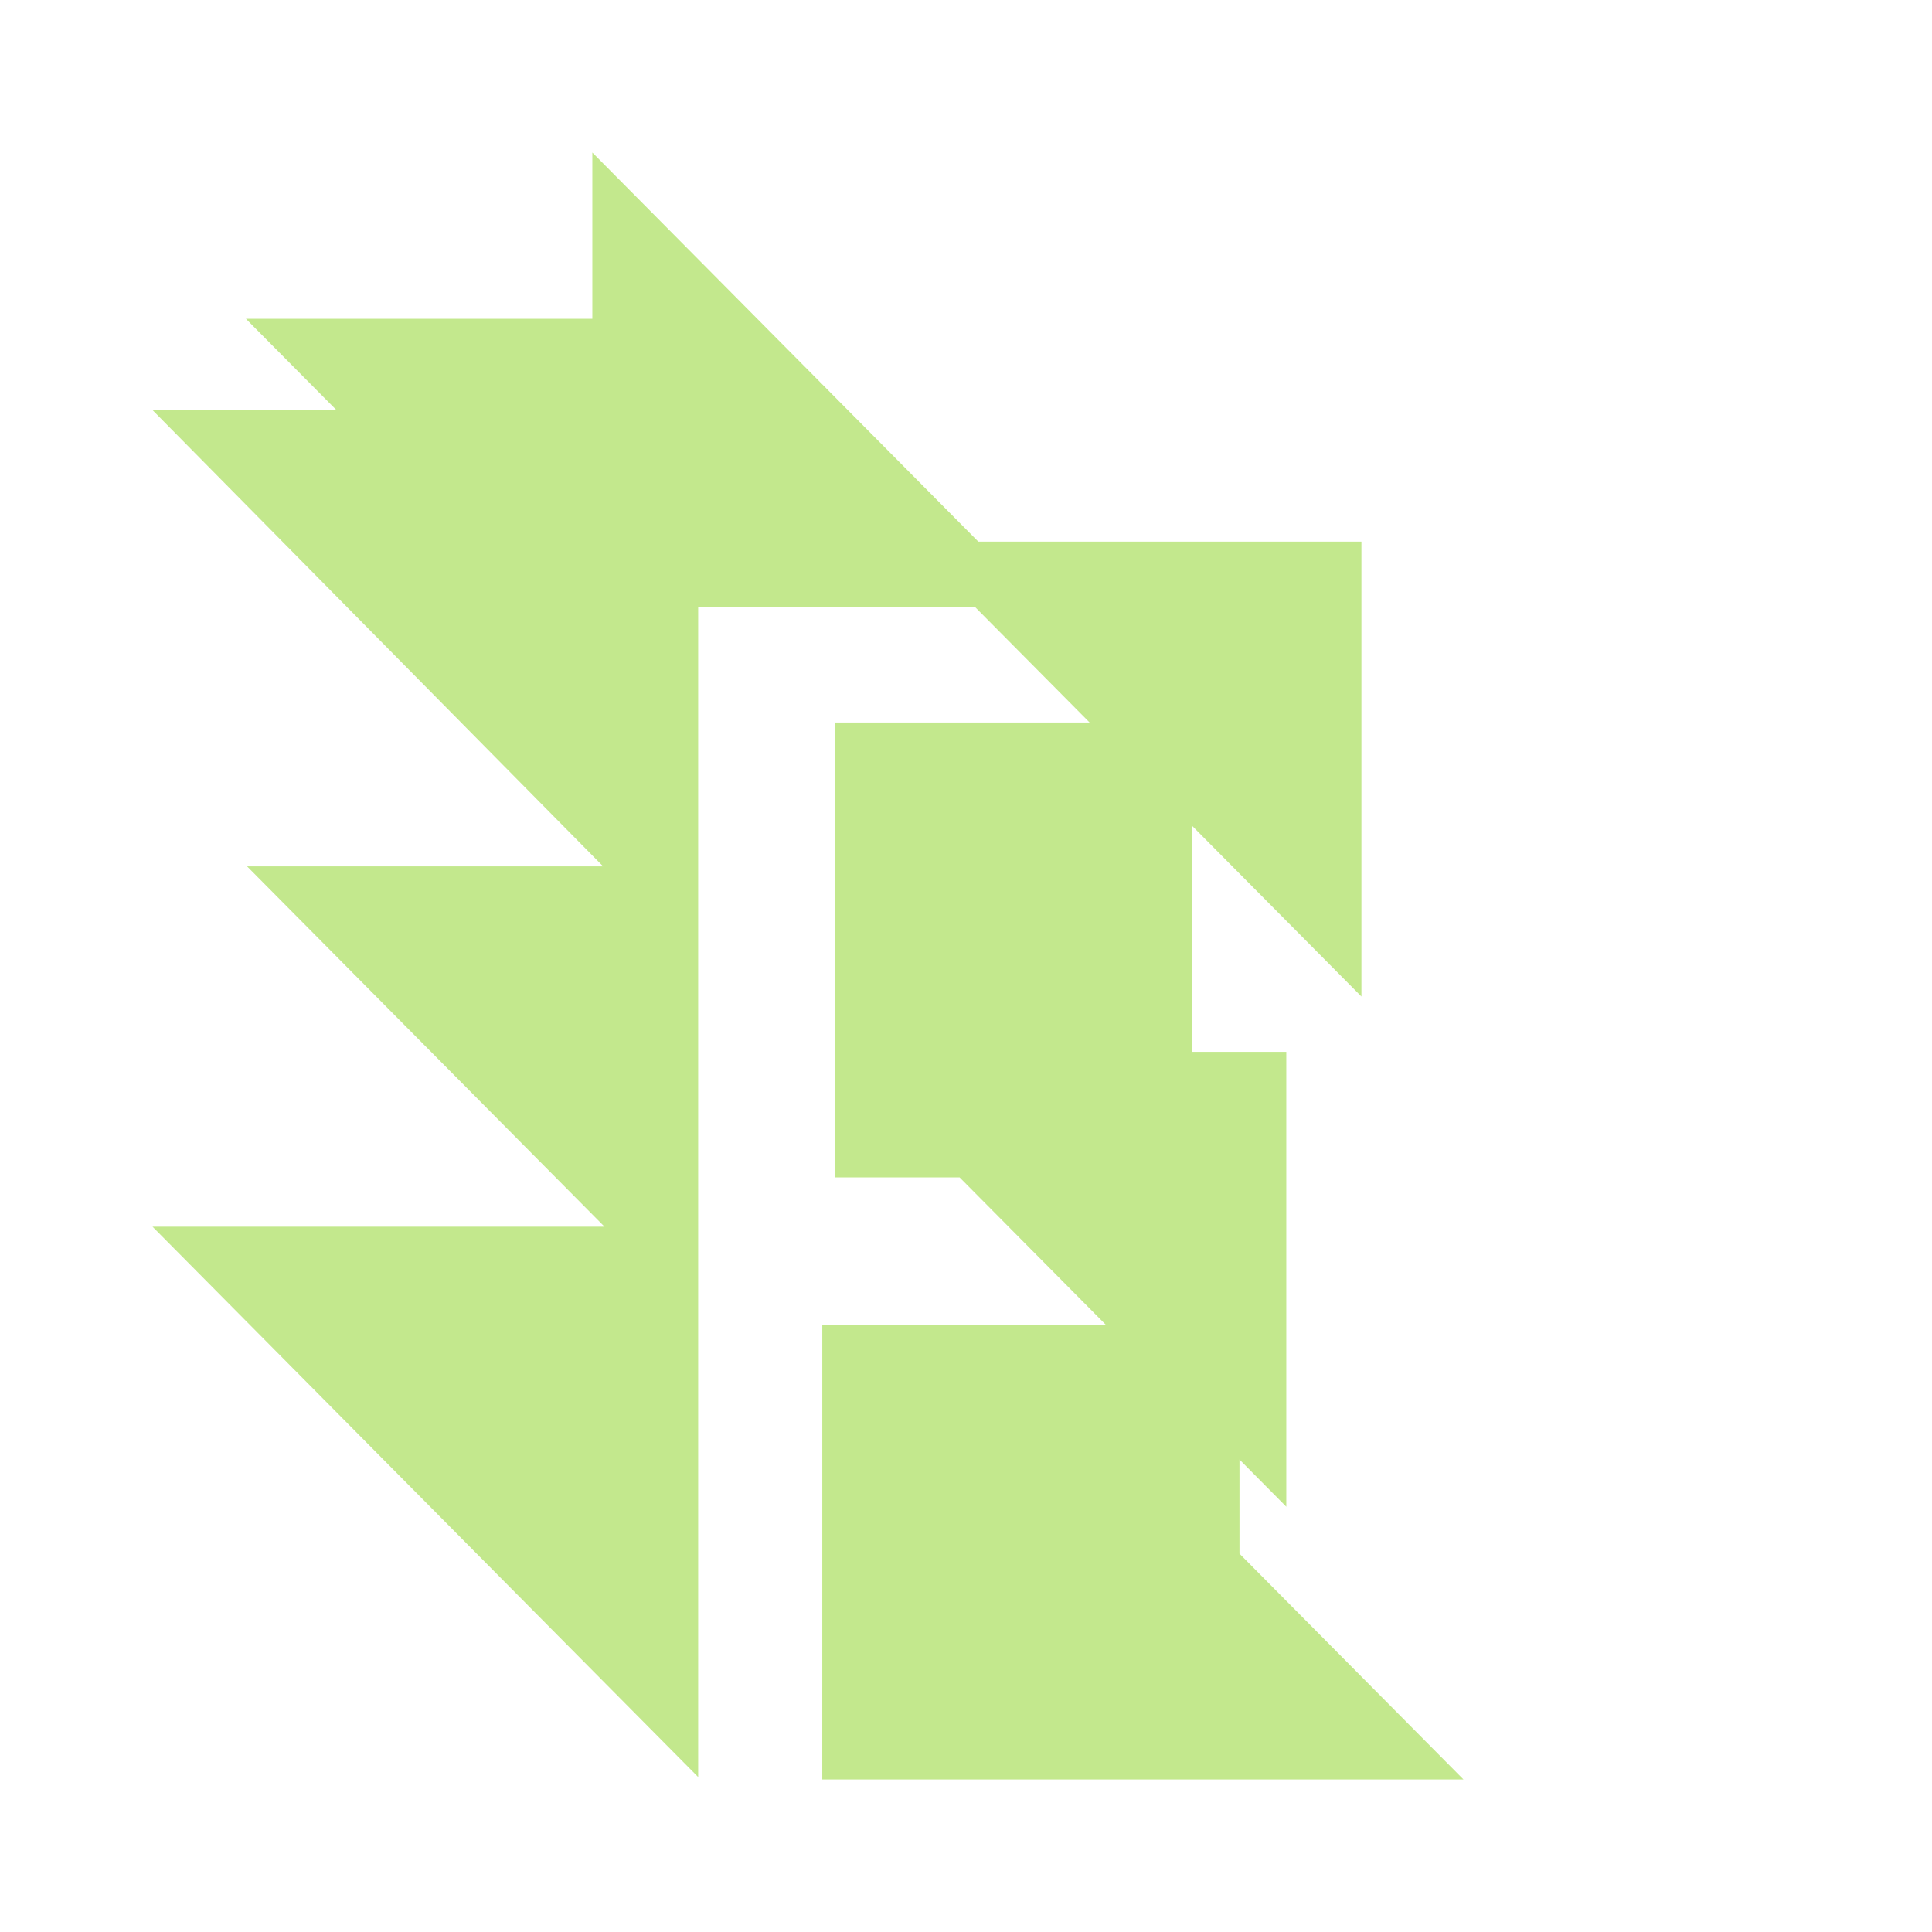
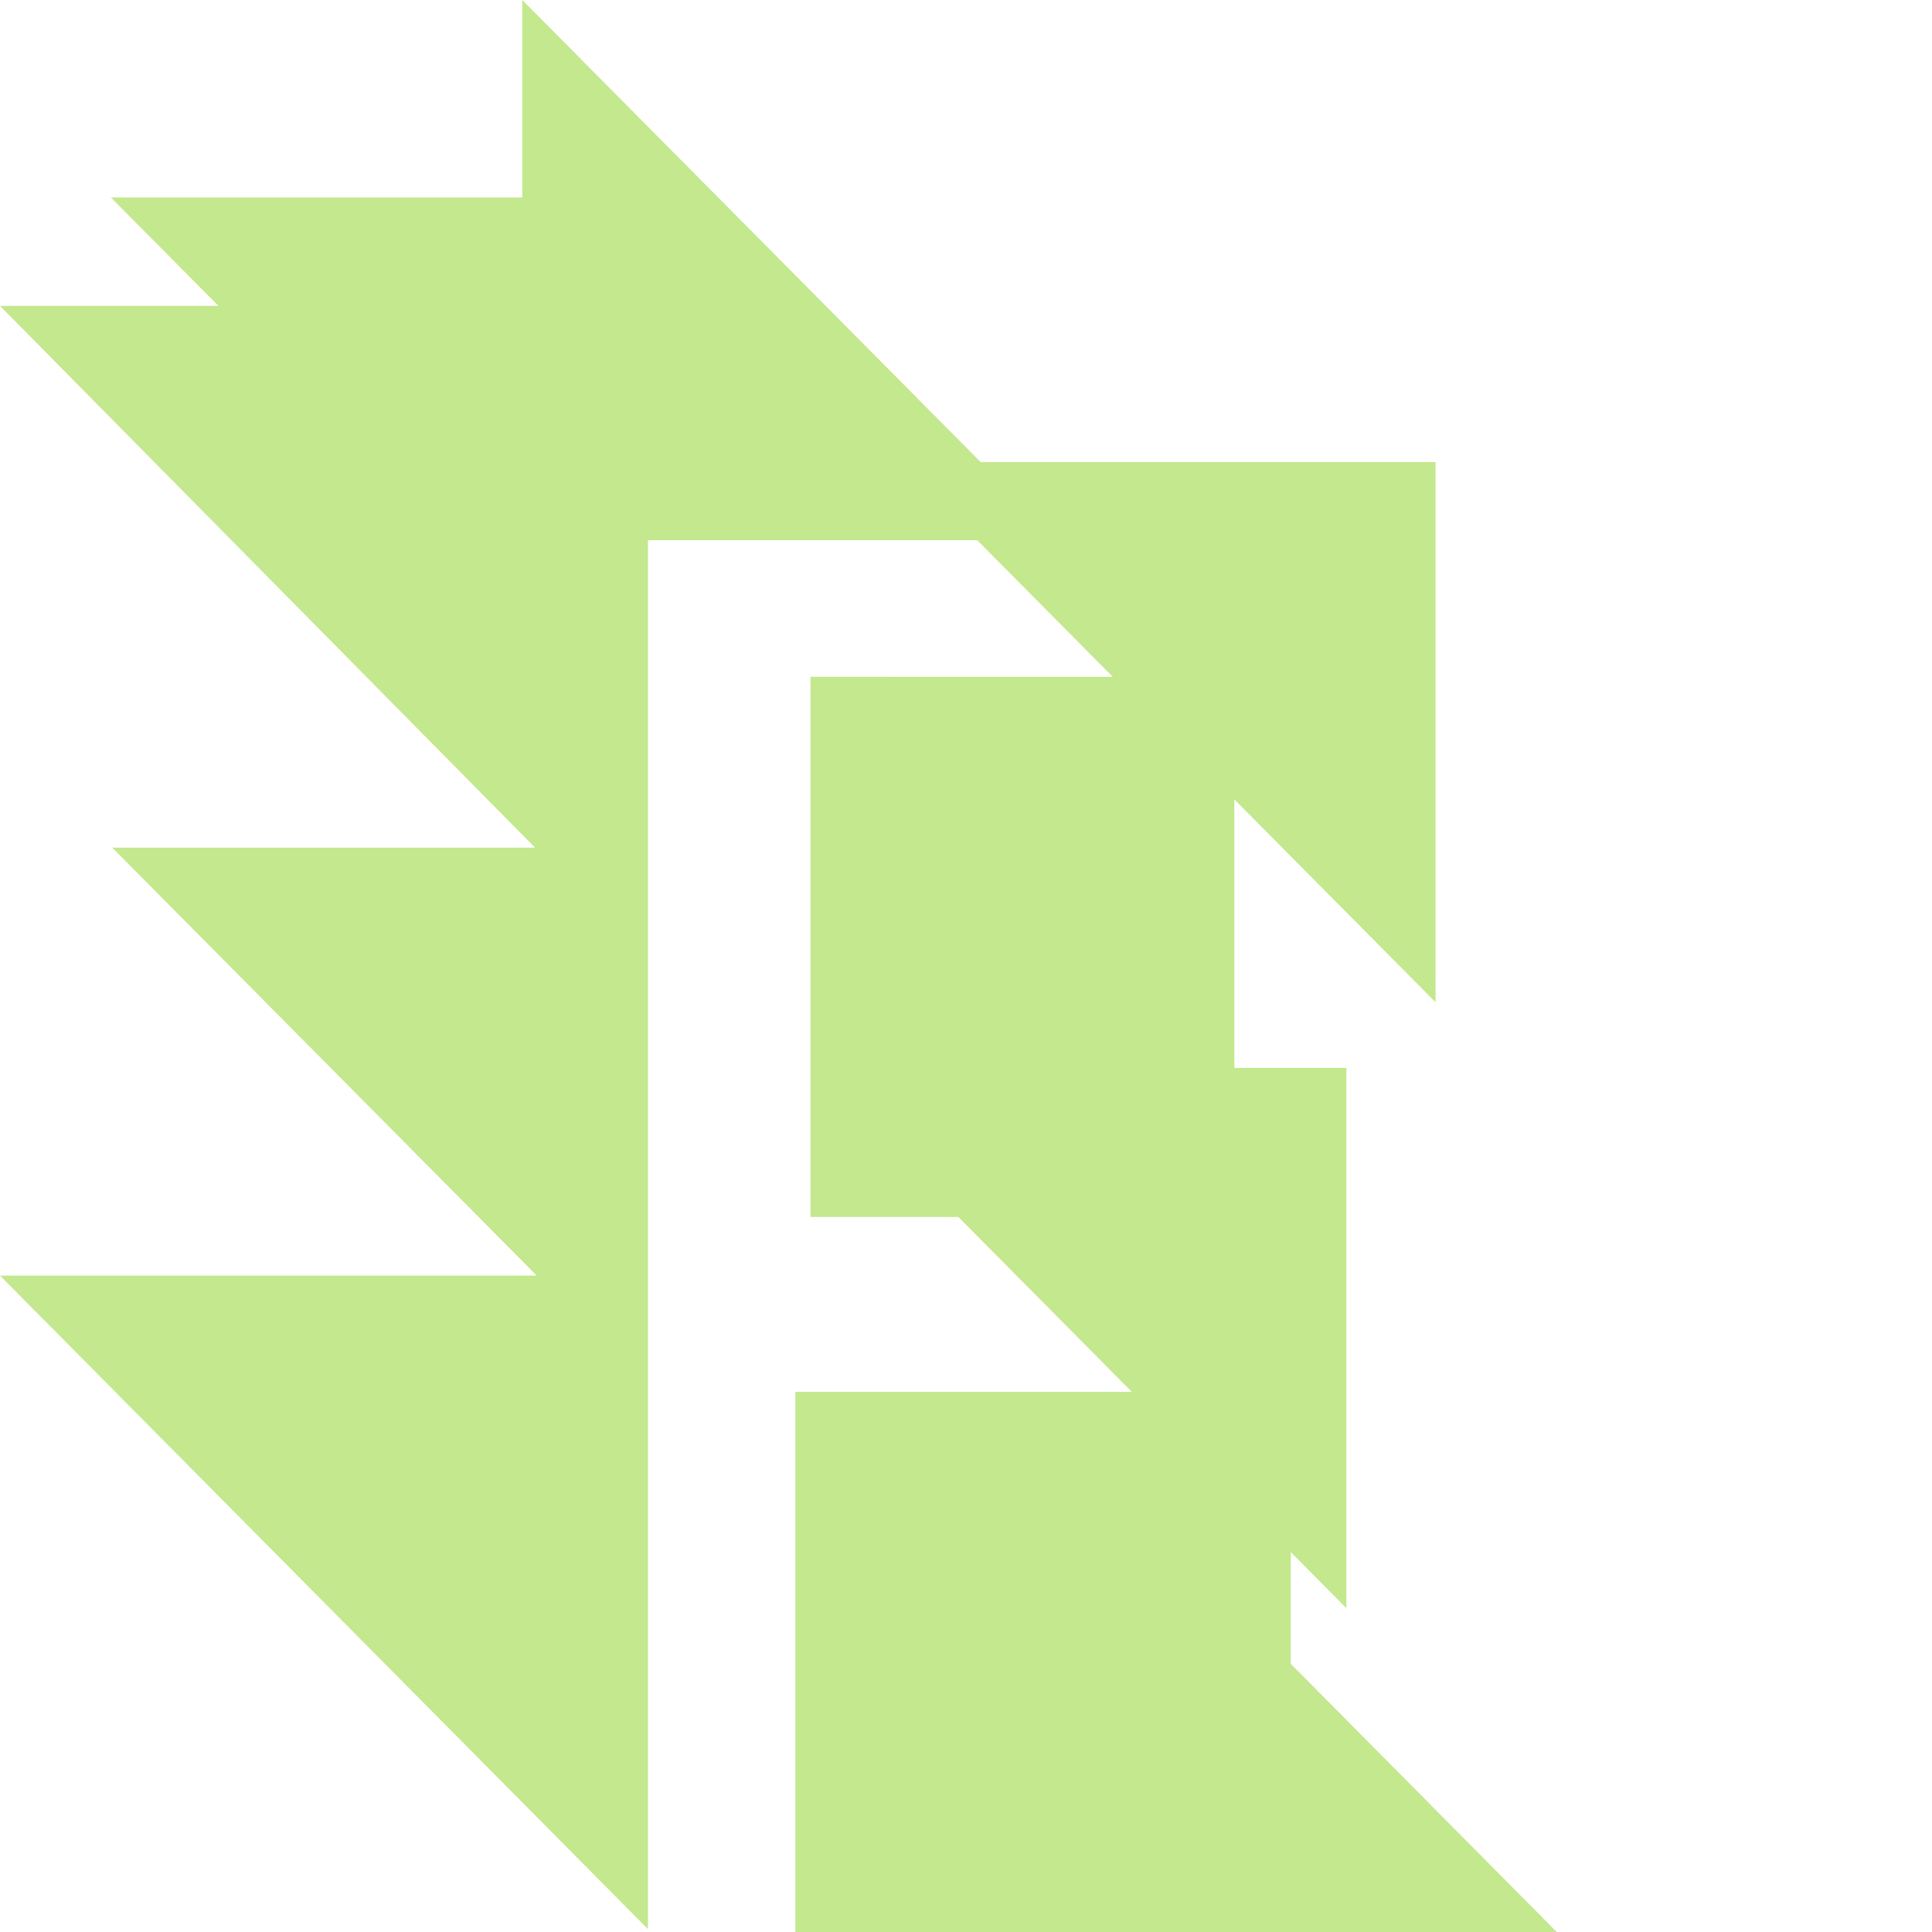
- <svg xmlns="http://www.w3.org/2000/svg" version="1.1" x="0px" y="0px" width="16px" height="16px" viewBox="-48 -48 608 608" preserveAspectRatio="xMidYMid meet">
-   <polygon id="file_type_ai.svg" class="i-color" fill="#C3E88D" points="342.066,440.933 342.066,411.313 356.798,426.164 356.798,283.013 327.116,283.013 327.116,211.847 380.442,265.606 380.442,122.455 259.879,122.455 138.408,0 138.408,52.333 29.391,52.333 57.889,81.062 0,81.062 141.804,224.644 29.751,224.644 142.24,338.044 0,338.044 171.714,511.229 171.714,143.151 258.972,143.151 294.903,179.374 214.792,179.37 214.792,322.521 253.988,322.521 299.947,368.852 210.774,368.852 210.77,512 412.562,512 " />
+ <svg xmlns="http://www.w3.org/2000/svg" version="1.1" x="0px" y="0px" width="16px" height="16px" viewBox="0 0 512 512" preserveAspectRatio="xMidYMid meet">
+   <polygon fill="#C3E88D" points="342.066,440.933 342.066,411.313 356.798,426.164 356.798,283.013 327.116,283.013 327.116,211.847 380.442,265.606 380.442,122.455 259.879,122.455 138.408,0 138.408,52.333 29.391,52.333 57.889,81.062 0,81.062 141.804,224.644 29.751,224.644 142.24,338.044 0,338.044 171.714,511.229 171.714,143.151 258.972,143.151 294.903,179.374 214.792,179.37 214.792,322.521 253.988,322.521 299.947,368.852 210.774,368.852 210.77,512 412.562,512 " />
</svg>
